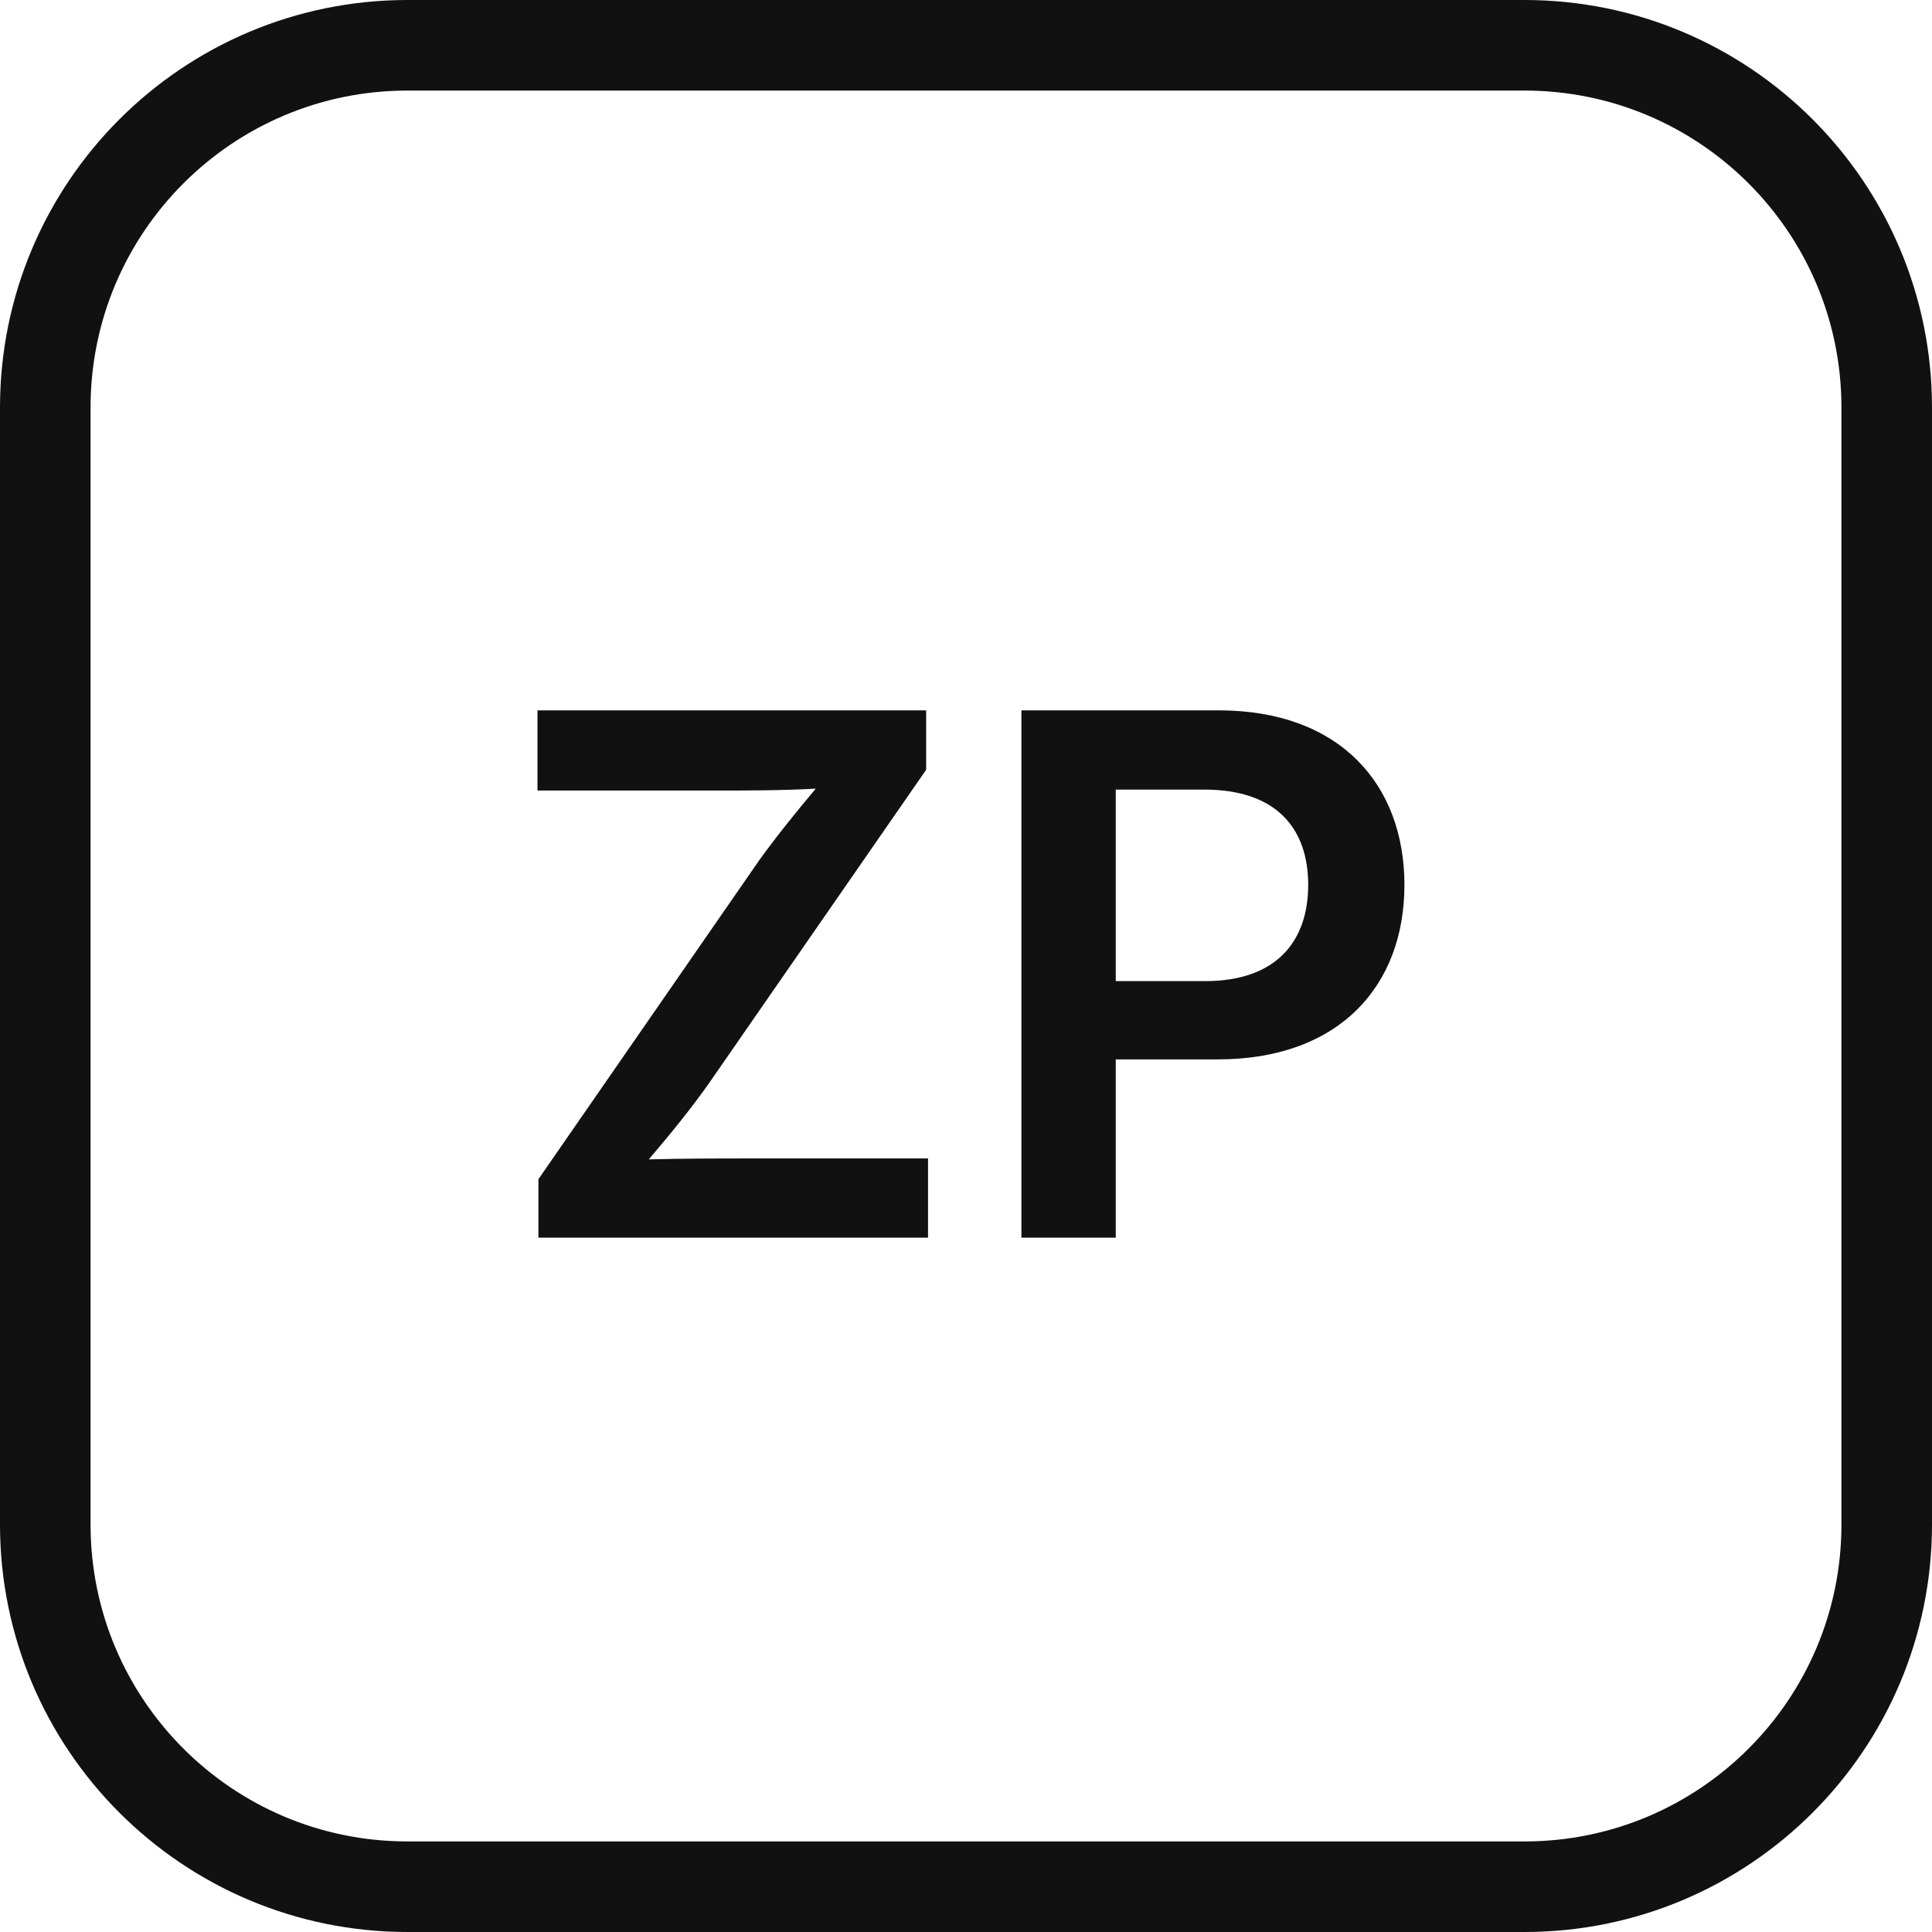
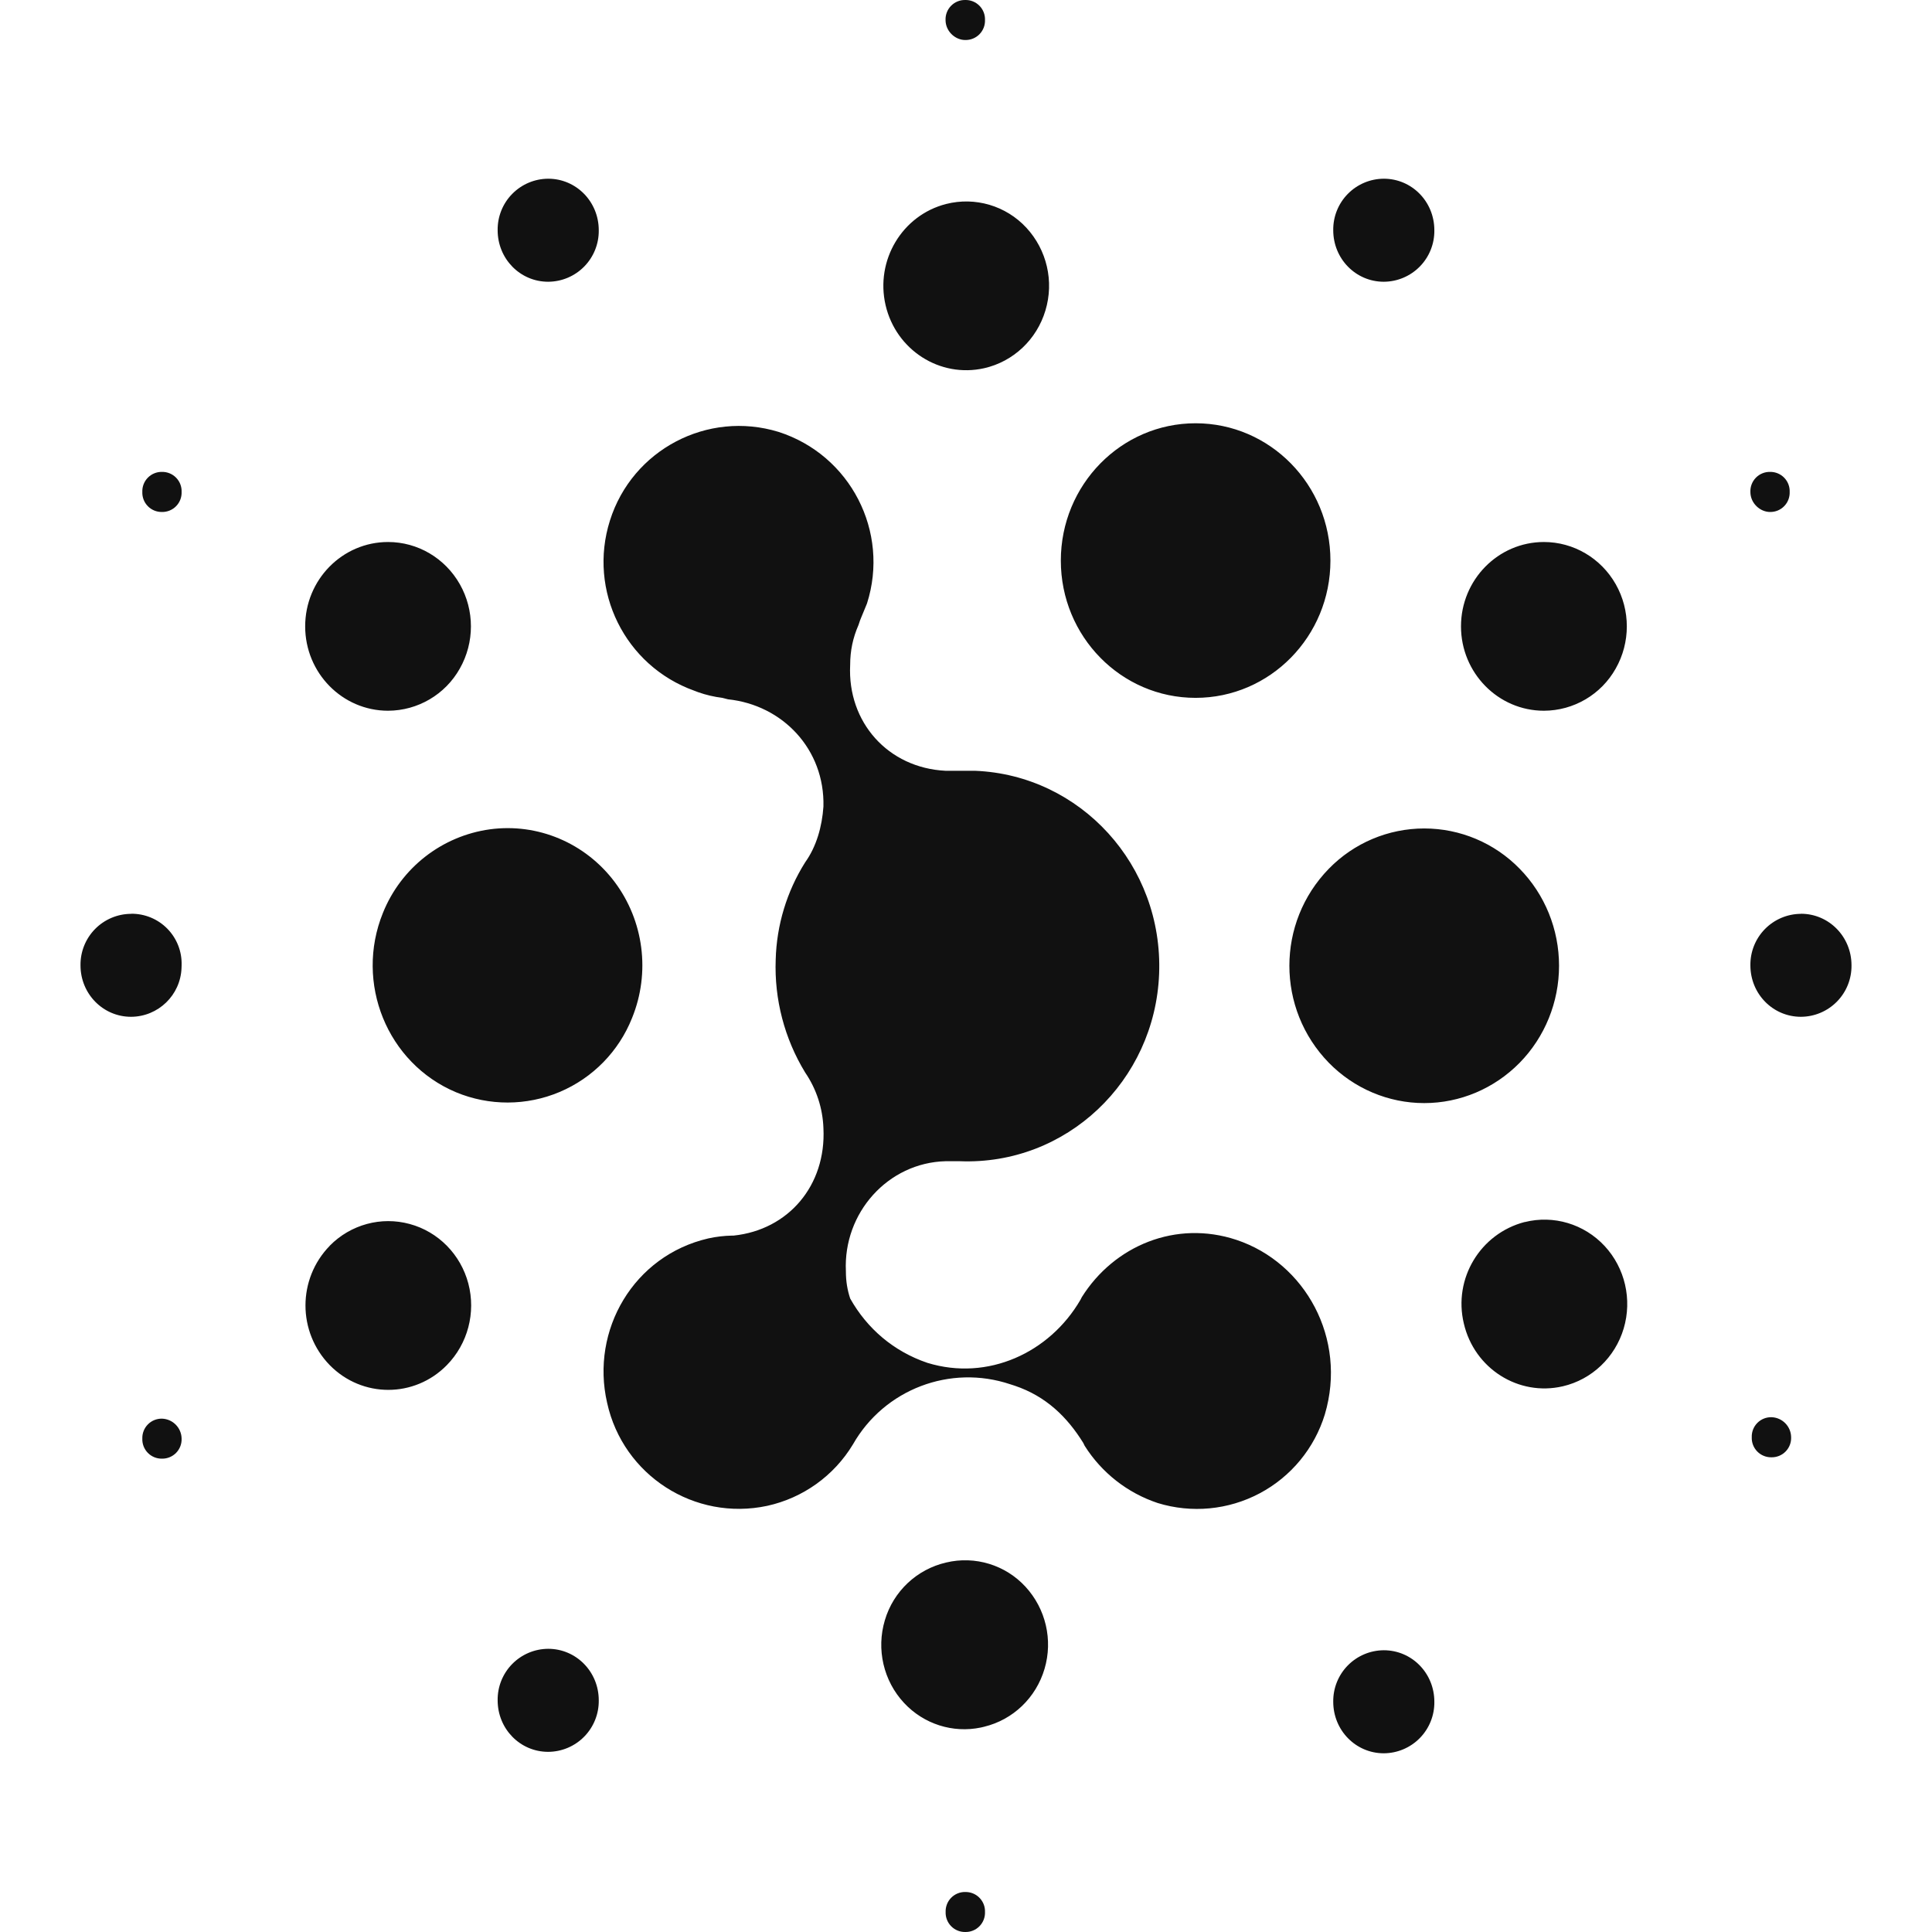
- <svg xmlns="http://www.w3.org/2000/svg" viewBox="0 0 32 32" width="32" height="32" role="img" aria-label="Zhipu">
-   <rect x="0.75" y="0.75" width="30.5" height="30.5" rx="6" fill="none" stroke="#111111" stroke-width="1.5" />
-   <text x="16" y="20.5" text-anchor="middle" font-family="ui-sans-serif, system-ui, -apple-system, sans-serif" font-size="12" font-weight="600" fill="#111111">ZP</text>
+ <svg xmlns="http://www.w3.org/2000/svg" fill="#111111" fill-rule="evenodd" height="1em" style="flex:none;line-height:1" viewBox="0 0 24 24" width="1em">
+   <path d="M11.991 23.503a.24.24 0 00-.244.248.24.24 0 00.244.249.24.24 0 00.245-.249.24.24 0 00-.22-.247l-.025-.001zM9.671 5.365a1.697 1.697 0 011.099 2.132l-.071.172-.016.04-.018.054c-.07.16-.104.32-.104.498-.035.71.47 1.279 1.186 1.314h.366c1.309.053 2.338 1.173 2.286 2.523-.052 1.332-1.152 2.38-2.478 2.327h-.174c-.715.018-1.274.64-1.239 1.368 0 .124.018.23.053.337.209.373.54.658.96.8.75.23 1.517-.125 1.9-.782l.018-.035c.402-.64 1.17-.96 1.92-.711.854.284 1.378 1.226 1.099 2.167a1.661 1.661 0 01-2.077 1.102 1.711 1.711 0 01-.907-.711l-.017-.035c-.2-.323-.463-.58-.851-.711l-.056-.018a1.646 1.646 0 00-1.954.746 1.66 1.66 0 01-1.065.764 1.677 1.677 0 01-1.989-1.279c-.209-.906.332-1.83 1.257-2.043a1.51 1.51 0 01.296-.035h.018c.68-.071 1.151-.622 1.116-1.333a1.307 1.307 0 00-.227-.693 2.515 2.515 0 01-.366-1.403 2.39 2.39 0 01.366-1.208c.14-.195.21-.444.227-.693.018-.71-.506-1.261-1.186-1.332l-.07-.018a1.43 1.43 0 01-.299-.07l-.05-.019a1.7 1.7 0 01-1.047-2.114 1.68 1.68 0 012.094-1.101zm-5.575 10.11c.26-.264.639-.367.994-.27.355.096.633.379.728.74.095.362-.007.748-.267 1.013-.402.41-1.053.41-1.455 0a1.062 1.062 0 010-1.482zm14.845-.294c.359-.09.738.024.992.297.254.274.344.665.237 1.025-.107.36-.396.634-.756.718-.551.128-1.1-.22-1.23-.781a1.05 1.05 0 01.757-1.26zm-.064-4.39c.314.32.49.753.49 1.206 0 .452-.176.886-.49 1.206-.315.32-.74.5-1.185.5-.444 0-.87-.18-1.184-.5a1.727 1.727 0 010-2.412 1.654 1.654 0 012.369 0zm-11.243.163c.364.484.447 1.128.218 1.691a1.665 1.665 0 01-2.188.923c-.855-.36-1.26-1.358-.907-2.228a1.68 1.68 0 011.33-1.038c.593-.08 1.183.169 1.547.652zm11.545-4.221c.368 0 .708.2.892.524.184.324.184.724 0 1.048a1.026 1.026 0 01-.892.524c-.568 0-1.03-.47-1.03-1.048 0-.579.462-1.048 1.03-1.048zm-14.358 0c.368 0 .707.2.891.524.184.324.184.724 0 1.048a1.026 1.026 0 01-.891.524c-.569 0-1.03-.47-1.03-1.048 0-.579.461-1.048 1.03-1.048zm10.031-1.475c.925 0 1.675.764 1.675 1.706s-.75 1.705-1.675 1.705-1.674-.763-1.674-1.705c0-.942.75-1.706 1.674-1.706zm-2.626-.684c.362-.082.653-.356.761-.718a1.062 1.062 0 00-.238-1.028 1.017 1.017 0 00-.996-.294c-.547.14-.881.7-.752 1.257.13.558.675.907 1.225.783zm0 16.876c.359-.087.644-.36.75-.72a1.062 1.062 0 00-.237-1.019 1.018 1.018 0 00-.985-.301 1.037 1.037 0 00-.762.717c-.108.361-.017.754.239 1.028.245.263.606.377.953.305l.043-.01zM17.19 3.5a.631.631 0 00.628-.64c0-.355-.279-.64-.628-.64a.631.631 0 00-.628.64c0 .355.28.64.628.64zm-10.38 0a.631.631 0 00.628-.64c0-.355-.28-.64-.628-.64a.631.631 0 00-.628.64c0 .355.279.64.628.64zm-5.182 7.852a.631.631 0 00-.628.64c0 .354.28.639.628.639a.63.63 0 00.627-.606l.001-.034a.62.62 0 00-.628-.64zm5.182 9.13a.631.631 0 00-.628.64c0 .355.279.64.628.64a.631.631 0 00.628-.64c0-.355-.28-.64-.628-.64zm10.38.018a.631.631 0 00-.628.64c0 .355.28.64.628.64a.631.631 0 00.628-.64c0-.355-.279-.64-.628-.64zm5.182-9.148a.631.631 0 00-.628.64c0 .354.279.639.628.639a.631.631 0 00.628-.64c0-.355-.28-.64-.628-.64zm-.384-4.992a.24.24 0 00.244-.249.24.24 0 00-.244-.249.24.24 0 00-.244.249c0 .142.122.249.244.249zM11.991.497a.24.24 0 00.245-.248A.24.24 0 0011.99 0a.24.24 0 00-.244.249c0 .133.108.236.223.247l.021.001zM2.011 6.36a.24.24 0 00.245-.249.24.24 0 00-.244-.249.24.24 0 00-.244.249.24.24 0 00.244.249zm0 11.263a.24.24 0 00-.243.248.24.24 0 00.244.249.24.24 0 00.244-.249.252.252 0 00-.244-.248zm19.995-.018a.24.24 0 00-.245.248.24.24 0 00.245.25.24.24 0 00.244-.25.252.252 0 00-.244-.248z" />
</svg>
